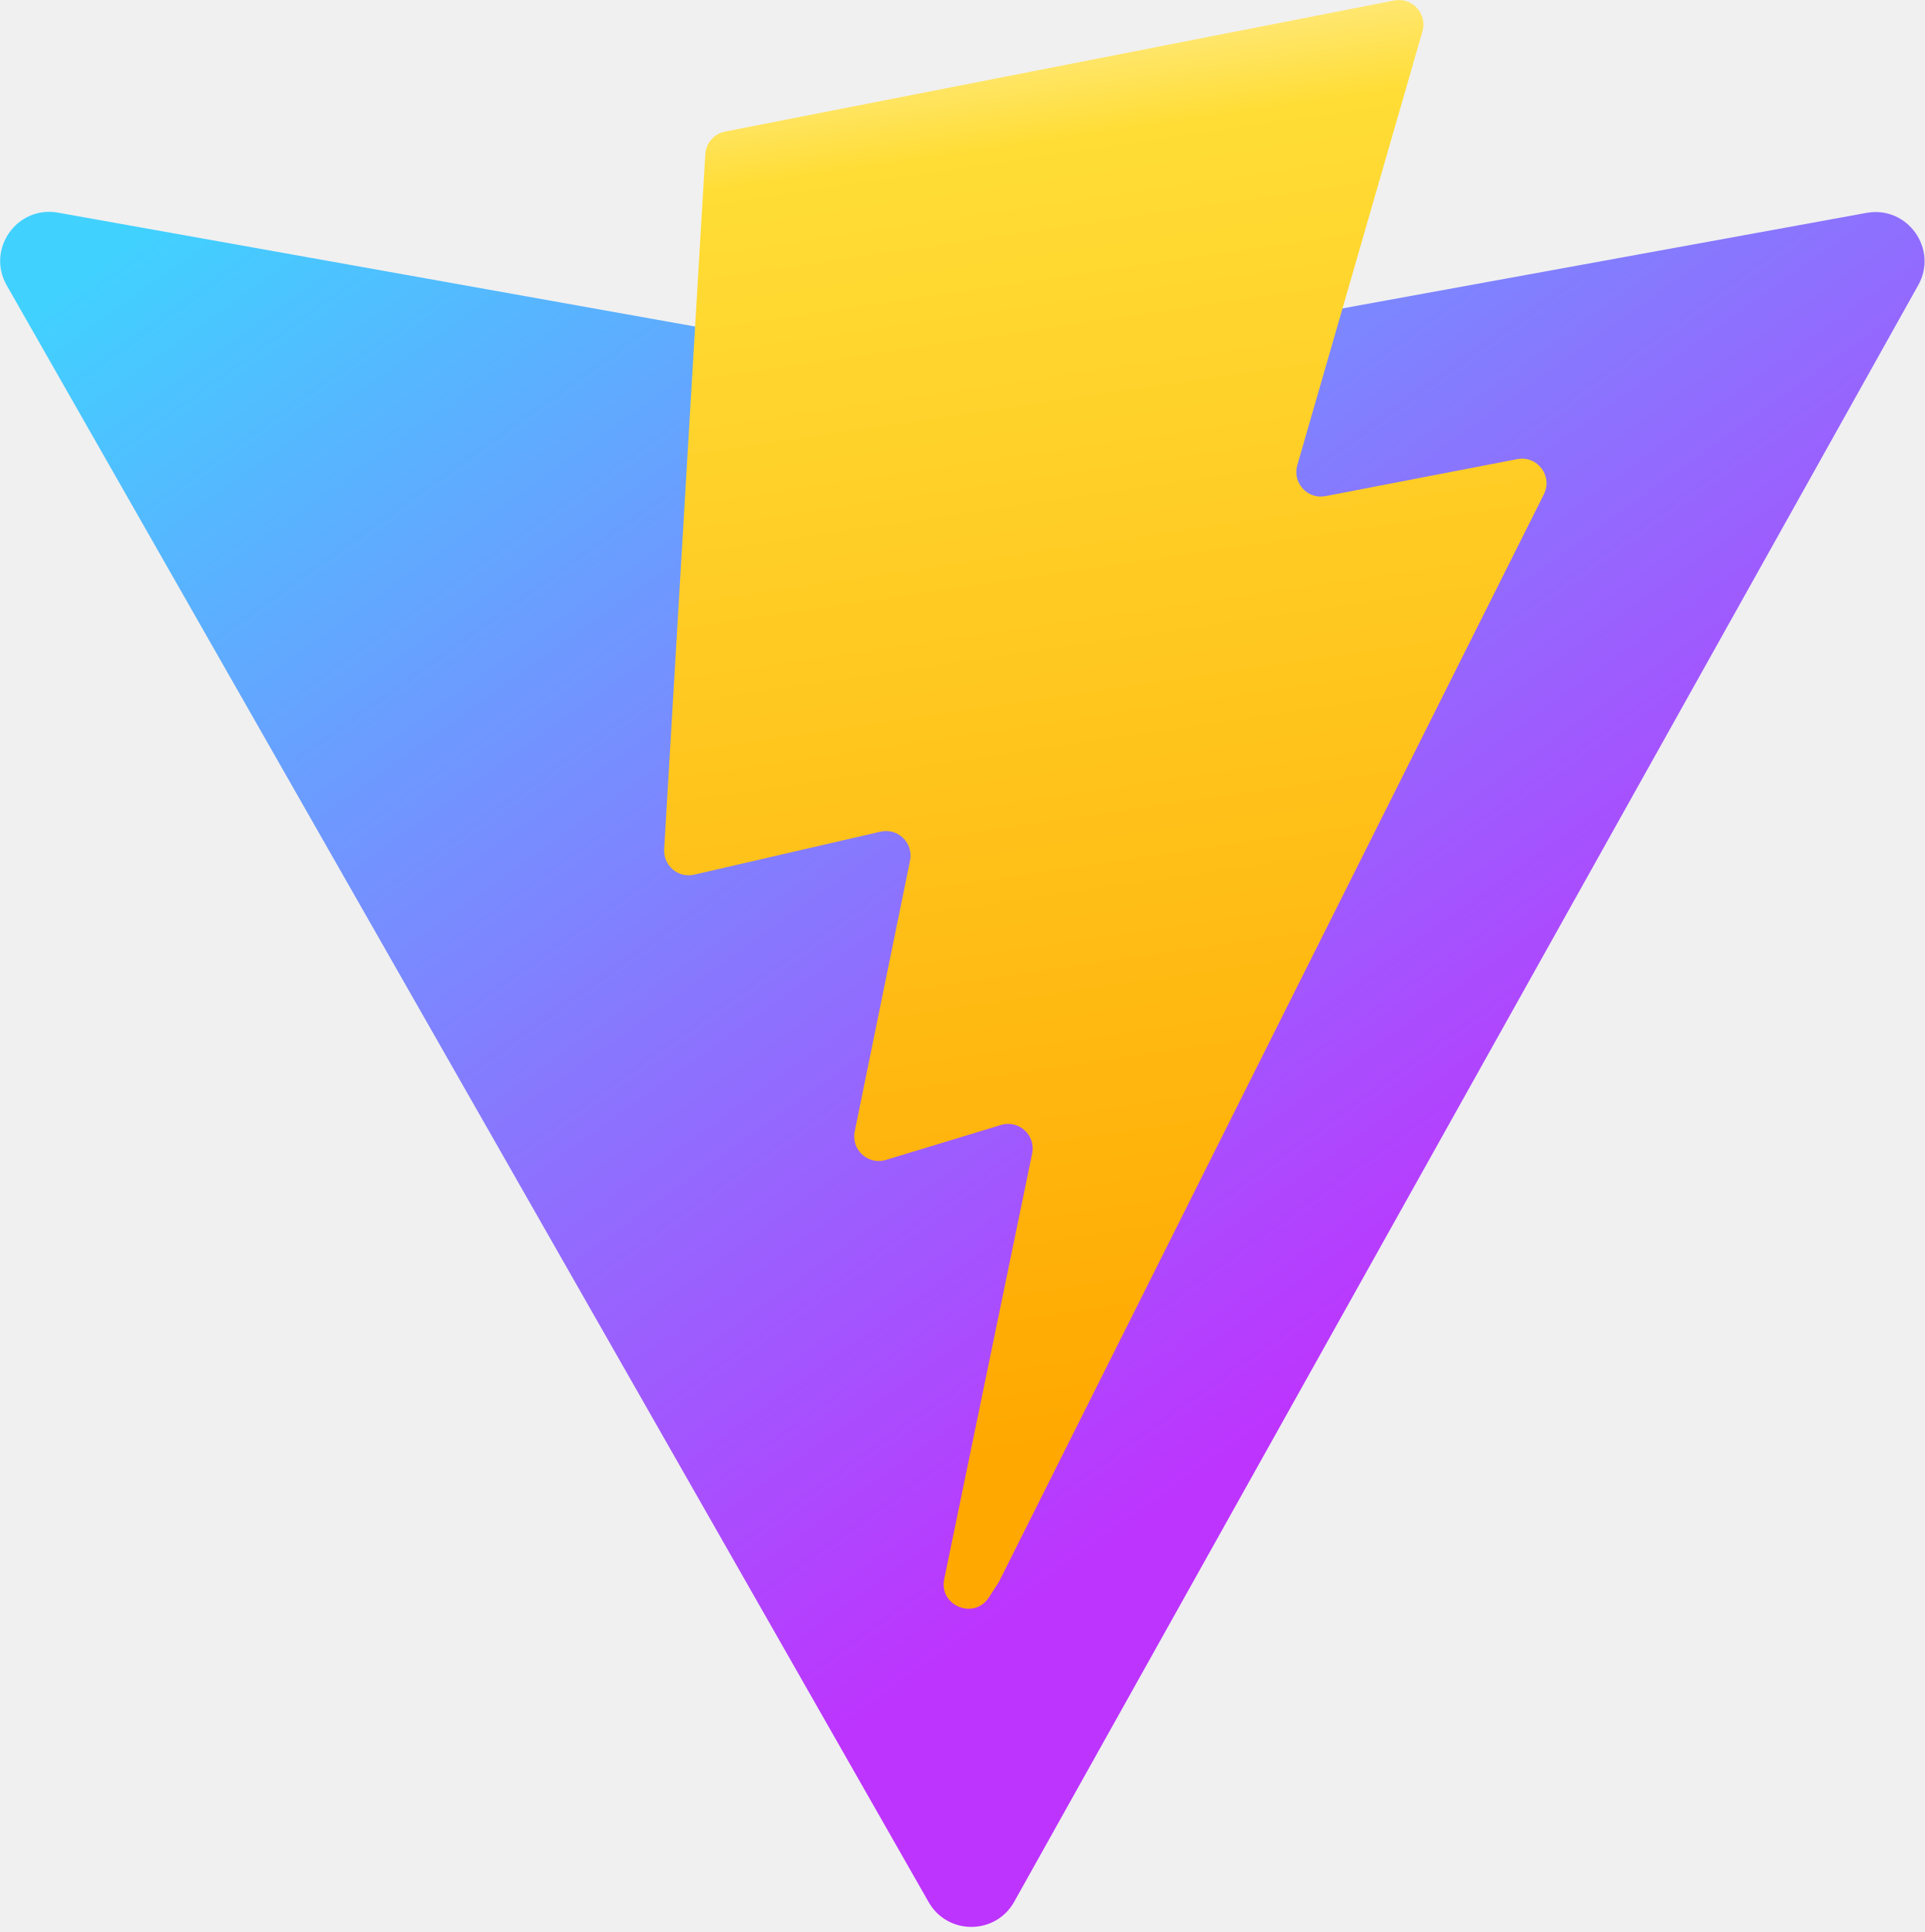
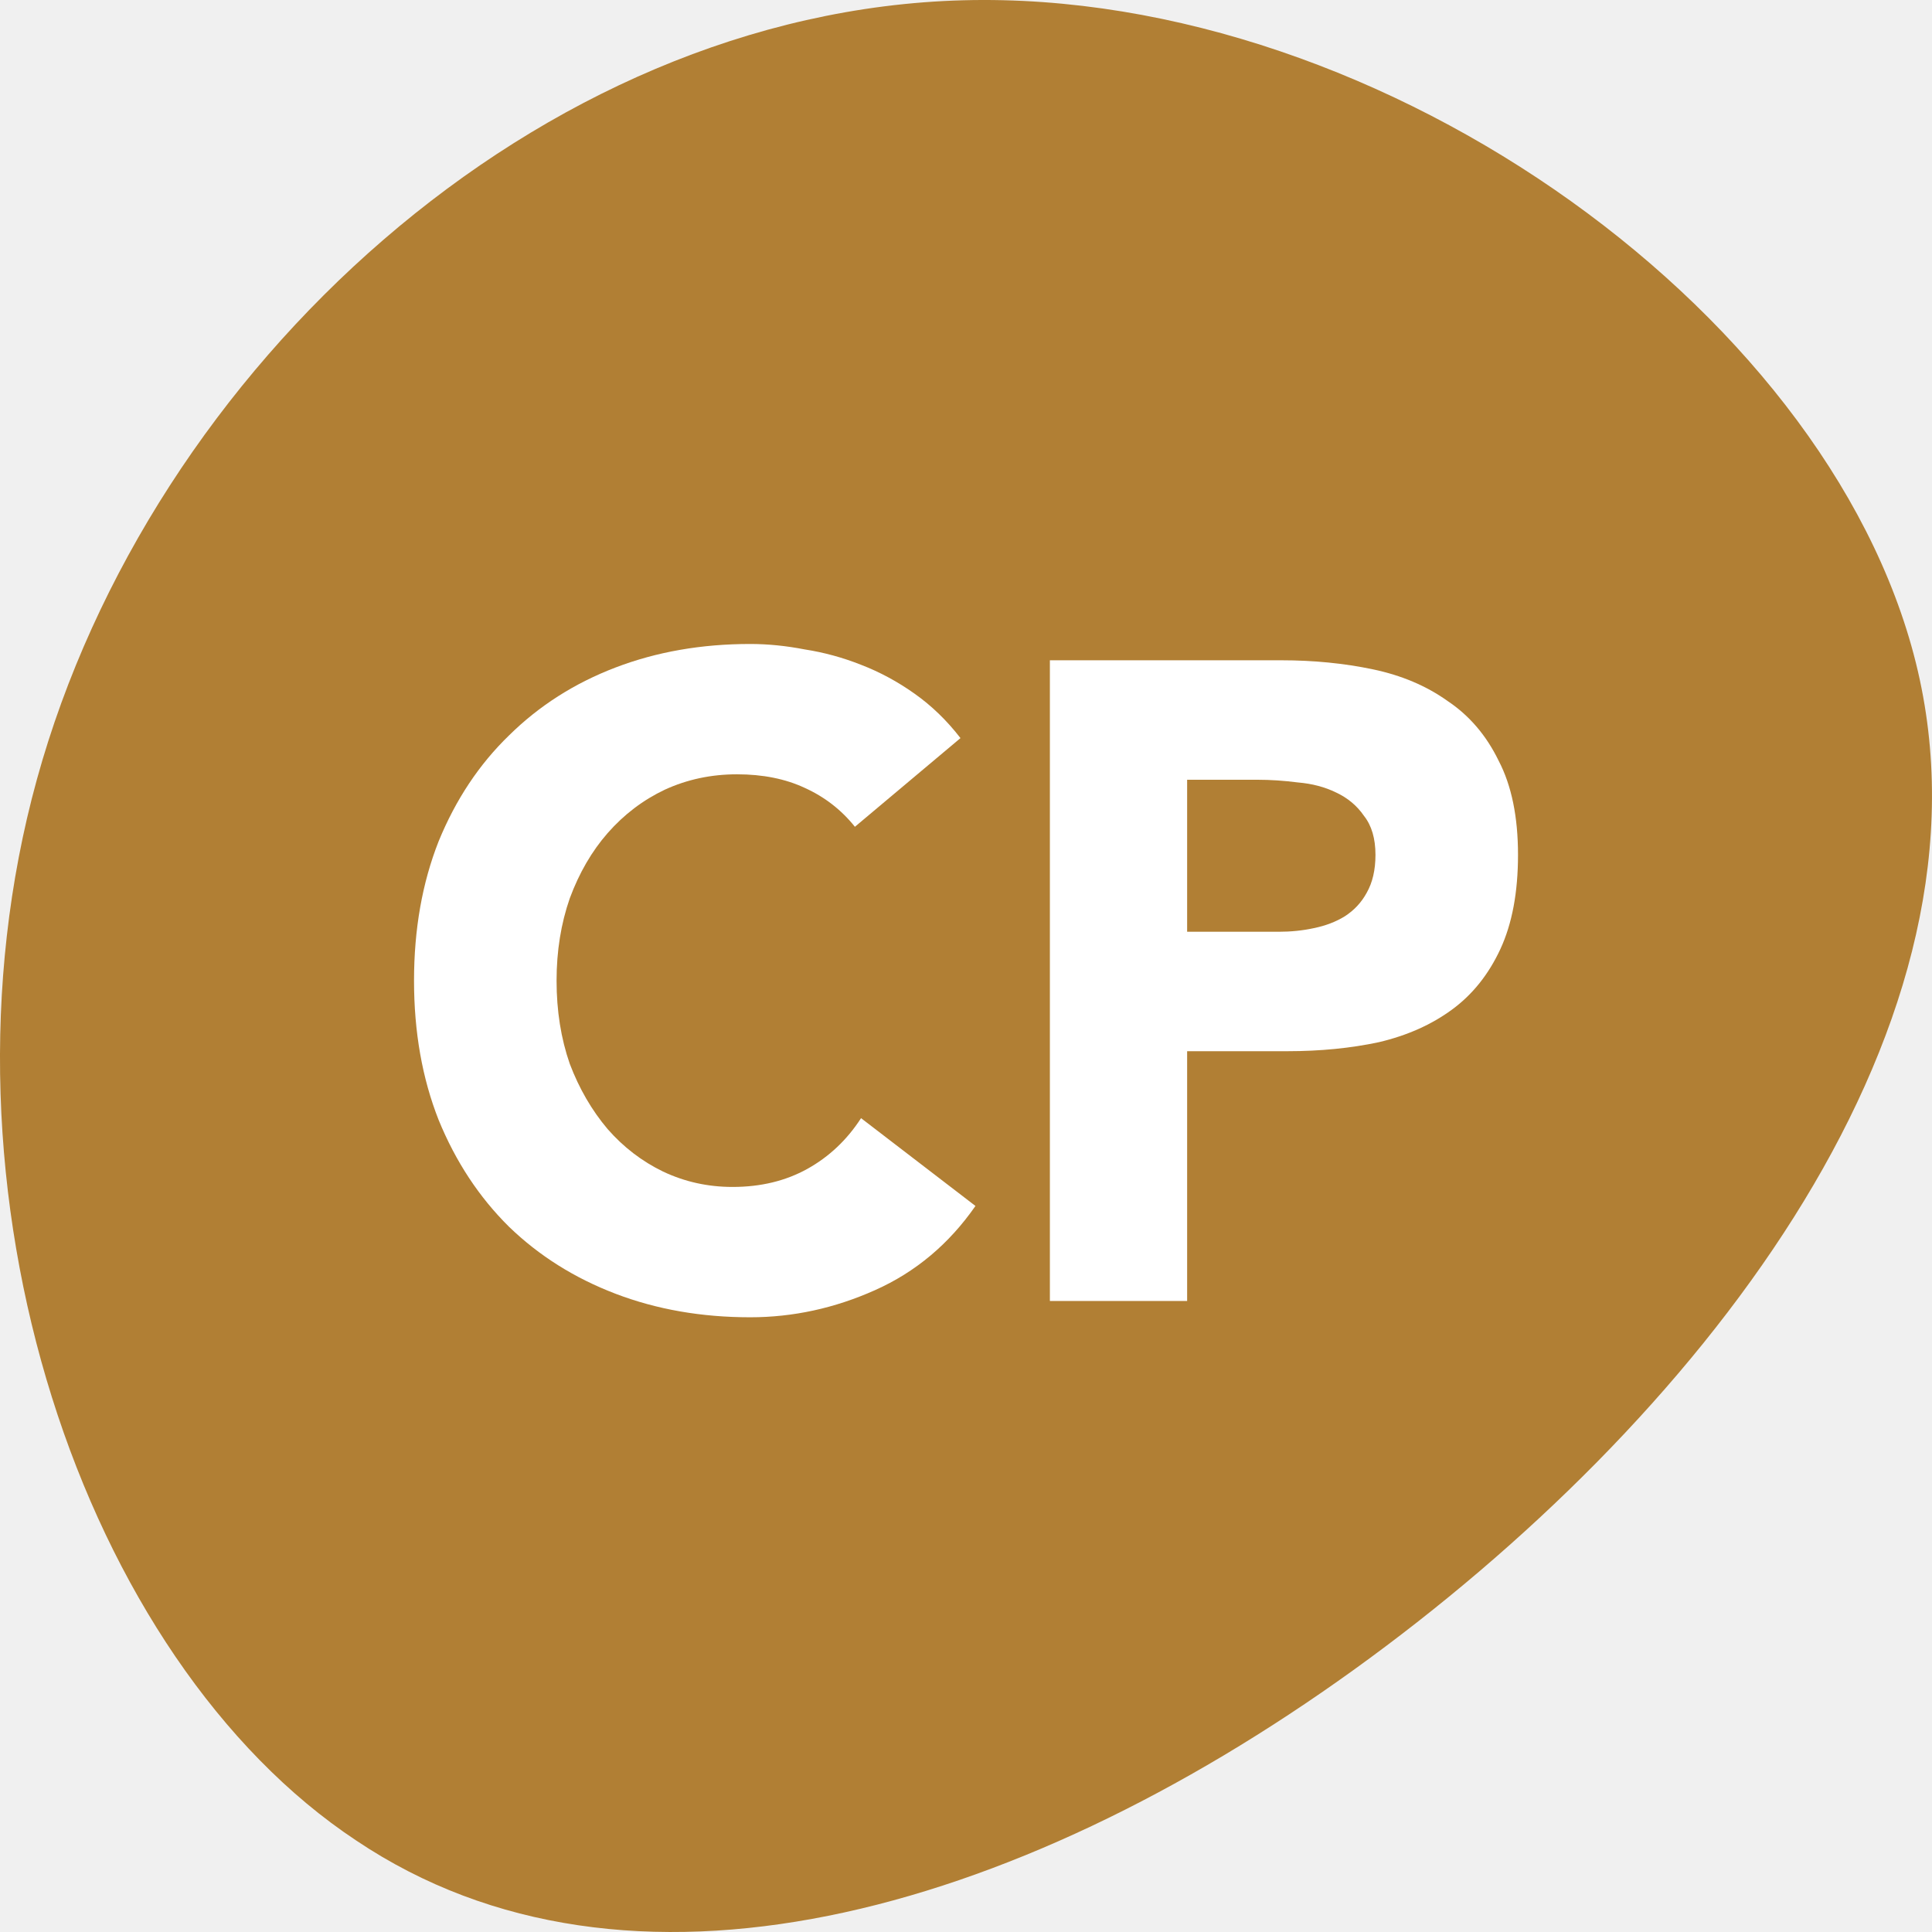
- <svg xmlns="http://www.w3.org/2000/svg" aria-hidden="true" role="img" class="iconify iconify--logos" width="31.88" height="32" preserveAspectRatio="xMidYMid meet" viewBox="0 0 256 257">
-   <defs>
-     <linearGradient id="IconifyId1813088fe1fbc01fb466" x1="-.828%" x2="57.636%" y1="7.652%" y2="78.411%">
-       <stop offset="0%" stop-color="#41D1FF" />
-       <stop offset="100%" stop-color="#BD34FE" />
-     </linearGradient>
-     <linearGradient id="IconifyId1813088fe1fbc01fb467" x1="43.376%" x2="50.316%" y1="2.242%" y2="89.03%">
-       <stop offset="0%" stop-color="#FFEA83" />
-       <stop offset="8.333%" stop-color="#FFDD35" />
-       <stop offset="100%" stop-color="#FFA800" />
-     </linearGradient>
-   </defs>
-   <path fill="url(#IconifyId1813088fe1fbc01fb466)" d="M255.153 37.938L134.897 252.976c-2.483 4.44-8.862 4.466-11.382.048L.875 37.958c-2.746-4.814 1.371-10.646 6.827-9.67l120.385 21.517a6.537 6.537 0 0 0 2.322-.004l117.867-21.483c5.438-.991 9.574 4.796 6.877 9.62Z" />
-   <path fill="url(#IconifyId1813088fe1fbc01fb467)" d="M185.432.063L96.44 17.501a3.268 3.268 0 0 0-2.634 3.014l-5.474 92.456a3.268 3.268 0 0 0 3.997 3.378l24.777-5.718c2.318-.535 4.413 1.507 3.936 3.838l-7.361 36.047c-.495 2.426 1.782 4.5 4.151 3.78l15.304-4.649c2.372-.72 4.652 1.36 4.15 3.788l-11.698 56.621c-.732 3.542 3.979 5.473 5.943 2.437l1.313-2.028l72.516-144.72c1.215-2.423-.88-5.186-3.54-4.672l-25.505 4.922c-2.396.462-4.435-1.77-3.759-4.114l16.646-57.705c.677-2.35-1.37-4.583-3.769-4.113Z" />
+ <svg xmlns="http://www.w3.org/2000/svg" width="50" height="50" viewBox="0 0 50 50" fill="none">
+   <path fill-rule="evenodd" clip-rule="evenodd" d="M49.684 17.591C51.682 26.882 43.887 36.841 35.034 43.216C26.181 49.591 16.231 52.341 9.22 47.633C2.169 42.966 -1.984 30.841 0.954 20.174C3.892 9.507 13.959 0.299 24.928 0.007C35.857 -0.284 47.687 8.299 49.684 17.591Z" fill="#B17F34" />
+   <path d="M22.125 21.397C21.775 20.96 21.343 20.624 20.826 20.39C20.325 20.156 19.741 20.039 19.073 20.039C18.405 20.039 17.782 20.172 17.205 20.437C16.644 20.703 16.15 21.077 15.725 21.561C15.315 22.03 14.989 22.592 14.746 23.247C14.518 23.903 14.404 24.614 14.404 25.379C14.404 26.159 14.518 26.878 14.746 27.533C14.989 28.173 15.315 28.735 15.725 29.22C16.135 29.688 16.613 30.055 17.16 30.32C17.722 30.586 18.321 30.718 18.959 30.718C19.688 30.718 20.333 30.562 20.895 30.25C21.456 29.938 21.92 29.5 22.284 28.938L25.245 31.21C24.561 32.194 23.696 32.92 22.648 33.388C21.601 33.857 20.523 34.091 19.415 34.091C18.154 34.091 16.993 33.888 15.93 33.482C14.867 33.076 13.949 32.498 13.174 31.749C12.4 30.984 11.793 30.063 11.352 28.985C10.927 27.908 10.715 26.706 10.715 25.379C10.715 24.052 10.927 22.849 11.352 21.772C11.793 20.695 12.4 19.781 13.174 19.032C13.949 18.267 14.867 17.681 15.93 17.275C16.993 16.869 18.154 16.666 19.415 16.666C19.87 16.666 20.341 16.713 20.826 16.807C21.328 16.885 21.813 17.018 22.284 17.205C22.77 17.392 23.233 17.642 23.673 17.955C24.113 18.267 24.508 18.649 24.857 19.102L22.125 21.397Z" fill="white" />
+   <path d="M27.171 17.088H33.16C33.995 17.088 34.785 17.166 35.529 17.322C36.273 17.478 36.918 17.752 37.464 18.142C38.026 18.517 38.466 19.032 38.785 19.688C39.119 20.328 39.286 21.14 39.286 22.123C39.286 23.091 39.134 23.903 38.831 24.559C38.527 25.215 38.11 25.738 37.578 26.128C37.047 26.518 36.417 26.799 35.688 26.971C34.959 27.127 34.17 27.205 33.319 27.205H30.723V33.669H27.171V17.088ZM30.723 24.114H33.092C33.411 24.114 33.714 24.083 34.003 24.02C34.306 23.958 34.572 23.856 34.8 23.716C35.043 23.56 35.233 23.357 35.369 23.107C35.521 22.841 35.597 22.514 35.597 22.123C35.597 21.702 35.498 21.366 35.301 21.116C35.119 20.851 34.876 20.648 34.572 20.507C34.284 20.367 33.957 20.281 33.593 20.25C33.228 20.203 32.879 20.18 32.545 20.18H30.723V24.114Z" fill="white" />
</svg>
